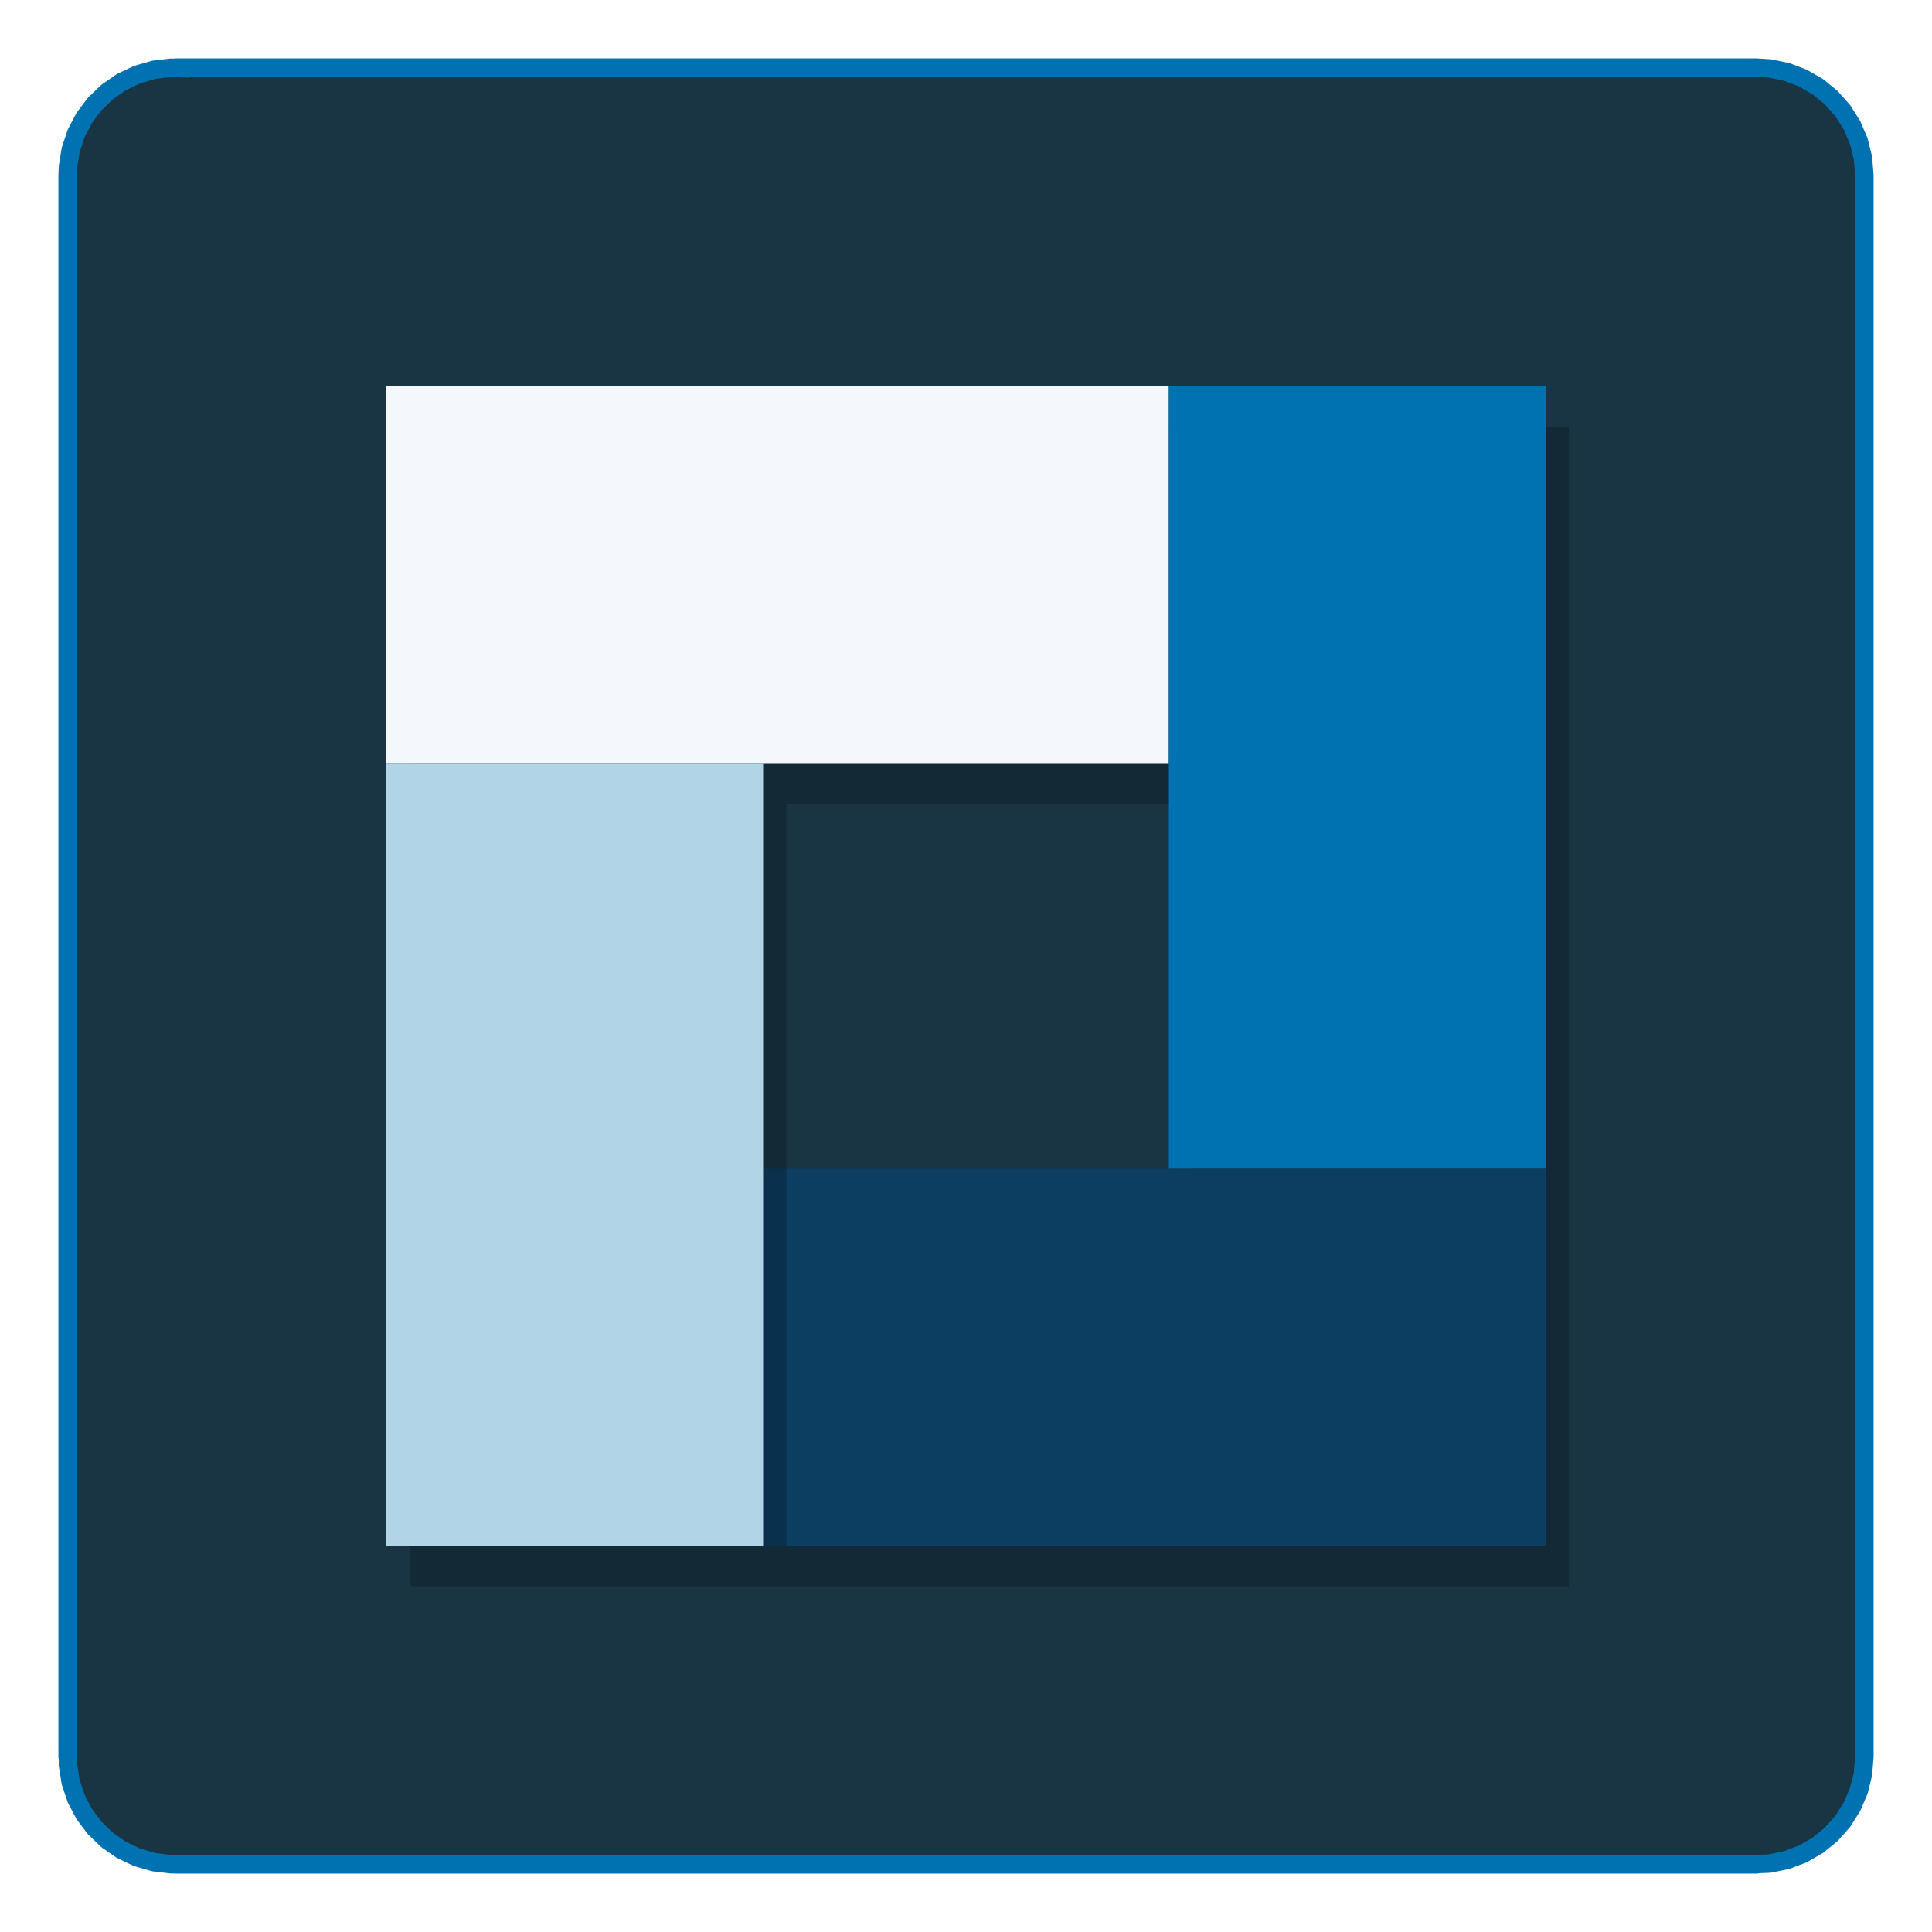
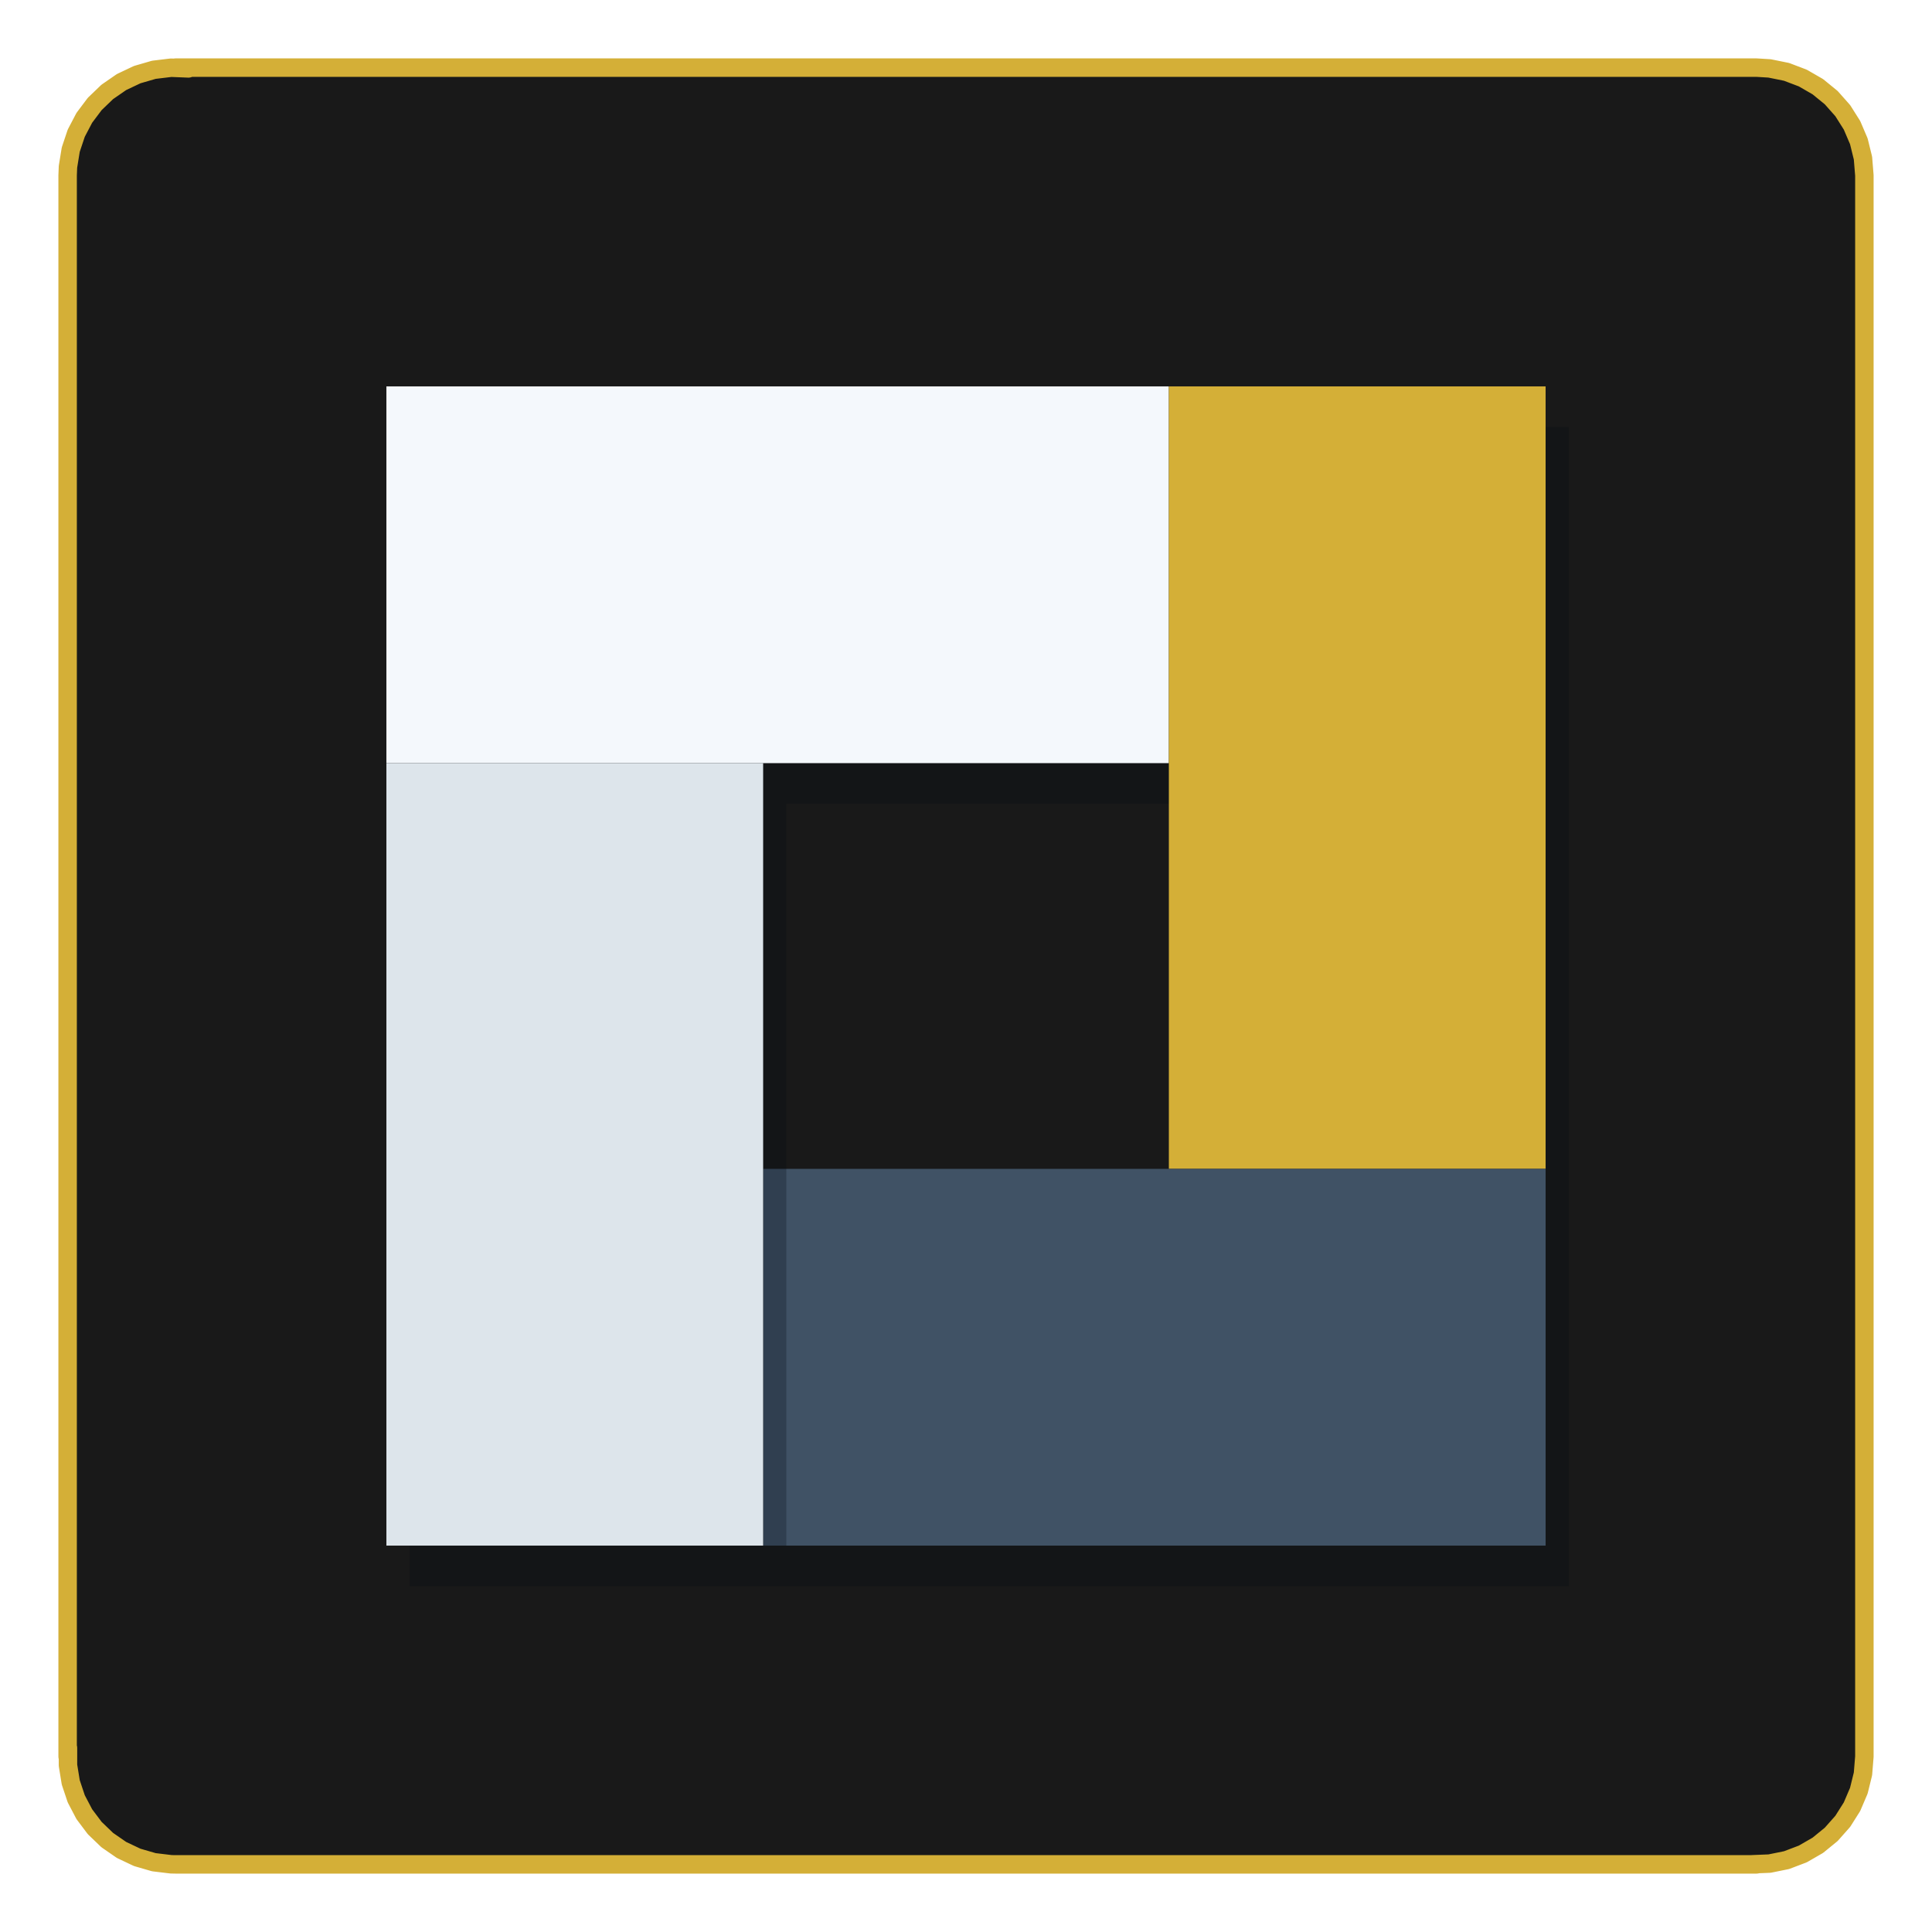
<svg xmlns="http://www.w3.org/2000/svg" width="432pt" height="432pt" viewBox="0 0 432 432">
-   <path fill-rule="nonzero" fill="rgb(9.804%, 20.392%, 26.275%)" fill-opacity="1" stroke-width="4.125" stroke-linecap="round" stroke-linejoin="round" stroke="rgb(0%, 44.706%, 69.804%)" stroke-opacity="1" stroke-miterlimit="10" d="M 39.227 416.879 L 392.773 416.879 L 391.805 416.859 L 395.68 416.703 L 399.48 415.93 L 403.109 414.551 L 406.469 412.613 L 409.473 410.16 L 412.047 407.254 L 414.117 403.977 L 415.641 400.406 L 416.566 396.641 L 416.879 392.773 L 416.879 39.227 L 416.566 35.359 L 415.641 31.594 L 414.117 28.023 L 412.047 24.746 L 409.473 21.84 L 406.469 19.387 L 403.109 17.449 L 399.48 16.07 L 395.68 15.297 L 392.773 15.121 L 39.227 15.121 L 42.133 15.297 L 38.254 15.141 L 34.402 15.605 L 30.676 16.688 L 27.172 18.348 L 23.98 20.555 L 21.184 23.242 L 18.852 26.344 L 17.051 29.777 L 15.82 33.457 L 15.199 37.285 L 15.121 39.227 L 15.121 392.773 L 15.199 390.836 L 15.199 394.715 L 15.82 398.543 L 17.051 402.223 L 18.852 405.656 L 21.184 408.758 L 23.98 411.445 L 27.172 413.652 L 30.676 415.312 L 34.402 416.395 L 38.254 416.859 Z M 39.227 416.879 " />
+   <path fill-rule="nonzero" fill="rgb(9.804%, 9.804%, 9.804%)" fill-opacity="1" stroke-width="4.125" stroke-linecap="round" stroke-linejoin="round" stroke="rgb(83.137%, 68.627%, 21.569%)" stroke-opacity="1" stroke-miterlimit="10" d="M 39.227 416.879 L 392.773 416.879 L 391.805 416.859 L 395.68 416.703 L 399.48 415.93 L 403.109 414.551 L 406.469 412.613 L 409.473 410.16 L 412.047 407.254 L 414.117 403.977 L 415.641 400.406 L 416.566 396.641 L 416.879 392.773 L 416.879 39.227 L 416.566 35.359 L 415.641 31.594 L 414.117 28.023 L 412.047 24.746 L 409.473 21.84 L 406.469 19.387 L 403.109 17.449 L 399.48 16.07 L 395.68 15.297 L 392.773 15.121 L 39.227 15.121 L 42.133 15.297 L 38.254 15.141 L 34.402 15.605 L 30.676 16.688 L 27.172 18.348 L 23.98 20.555 L 21.184 23.242 L 18.852 26.344 L 17.051 29.777 L 15.82 33.457 L 15.199 37.285 L 15.121 39.227 L 15.121 392.773 L 15.199 390.836 L 15.199 394.715 L 15.82 398.543 L 17.051 402.223 L 18.852 405.656 L 21.184 408.758 L 23.98 411.445 L 27.172 413.652 L 30.676 415.312 L 34.402 416.395 L 38.254 416.859 Z M 39.227 416.879 " />
  <path fill-rule="nonzero" fill="rgb(1.176%, 3.922%, 7.059%)" fill-opacity="0.251" d="M 91.586 179.711 L 266.543 179.711 L 266.543 95.473 L 91.586 95.473 Z M 91.586 179.711 " />
  <path fill-rule="nonzero" fill="rgb(95.686%, 97.255%, 98.824%)" fill-opacity="1" d="M 86.398 170.641 L 261.359 170.641 L 261.359 86.398 L 86.398 86.398 Z M 86.398 170.641 " />
  <path fill-rule="nonzero" fill="rgb(1.176%, 3.922%, 7.059%)" fill-opacity="0.251" d="M 266.543 270.434 L 350.785 270.434 L 350.785 95.473 L 266.543 95.473 Z M 266.543 270.434 " />
-   <path fill-rule="nonzero" fill="rgb(0%, 44.706%, 69.804%)" fill-opacity="1" d="M 261.359 261.359 L 345.602 261.359 L 345.602 86.398 L 261.359 86.398 Z M 261.359 261.359 " />
+   <path fill-rule="nonzero" fill="rgb(83.137%, 68.627%, 21.569%)" fill-opacity="1" d="M 261.359 261.359 L 345.602 261.359 L 345.602 86.398 L 261.359 86.398 Z M 261.359 261.359 " />
  <path fill-rule="nonzero" fill="rgb(1.176%, 3.922%, 7.059%)" fill-opacity="0.251" d="M 175.824 354.672 L 350.785 354.672 L 350.785 270.434 L 175.824 270.434 Z M 175.824 354.672 " />
-   <path fill-rule="nonzero" fill="rgb(4.706%, 24.314%, 38.431%)" fill-opacity="1" d="M 170.641 345.602 L 345.602 345.602 L 345.602 261.359 L 170.641 261.359 Z M 170.641 345.602 " />
+   <path fill-rule="nonzero" fill="rgb(25.098%, 32.157%, 39.608%)" fill-opacity="1" d="M 170.641 345.602 L 345.602 345.602 L 345.602 261.359 L 170.641 261.359 Z M 170.641 345.602 " />
  <path fill-rule="nonzero" fill="rgb(1.176%, 3.922%, 7.059%)" fill-opacity="0.251" d="M 91.586 354.672 L 175.824 354.672 L 175.824 179.711 L 91.586 179.711 Z M 91.586 354.672 " />
-   <path fill-rule="nonzero" fill="rgb(69.804%, 83.137%, 90.588%)" fill-opacity="1" d="M 86.398 345.602 L 170.641 345.602 L 170.641 170.641 L 86.398 170.641 Z M 86.398 345.602 " />
+   <path fill-rule="nonzero" fill="rgb(86.667%, 89.804%, 92.157%)" fill-opacity="1" d="M 86.398 345.602 L 170.641 345.602 L 170.641 170.641 L 86.398 170.641 Z M 86.398 345.602 " />
</svg>
